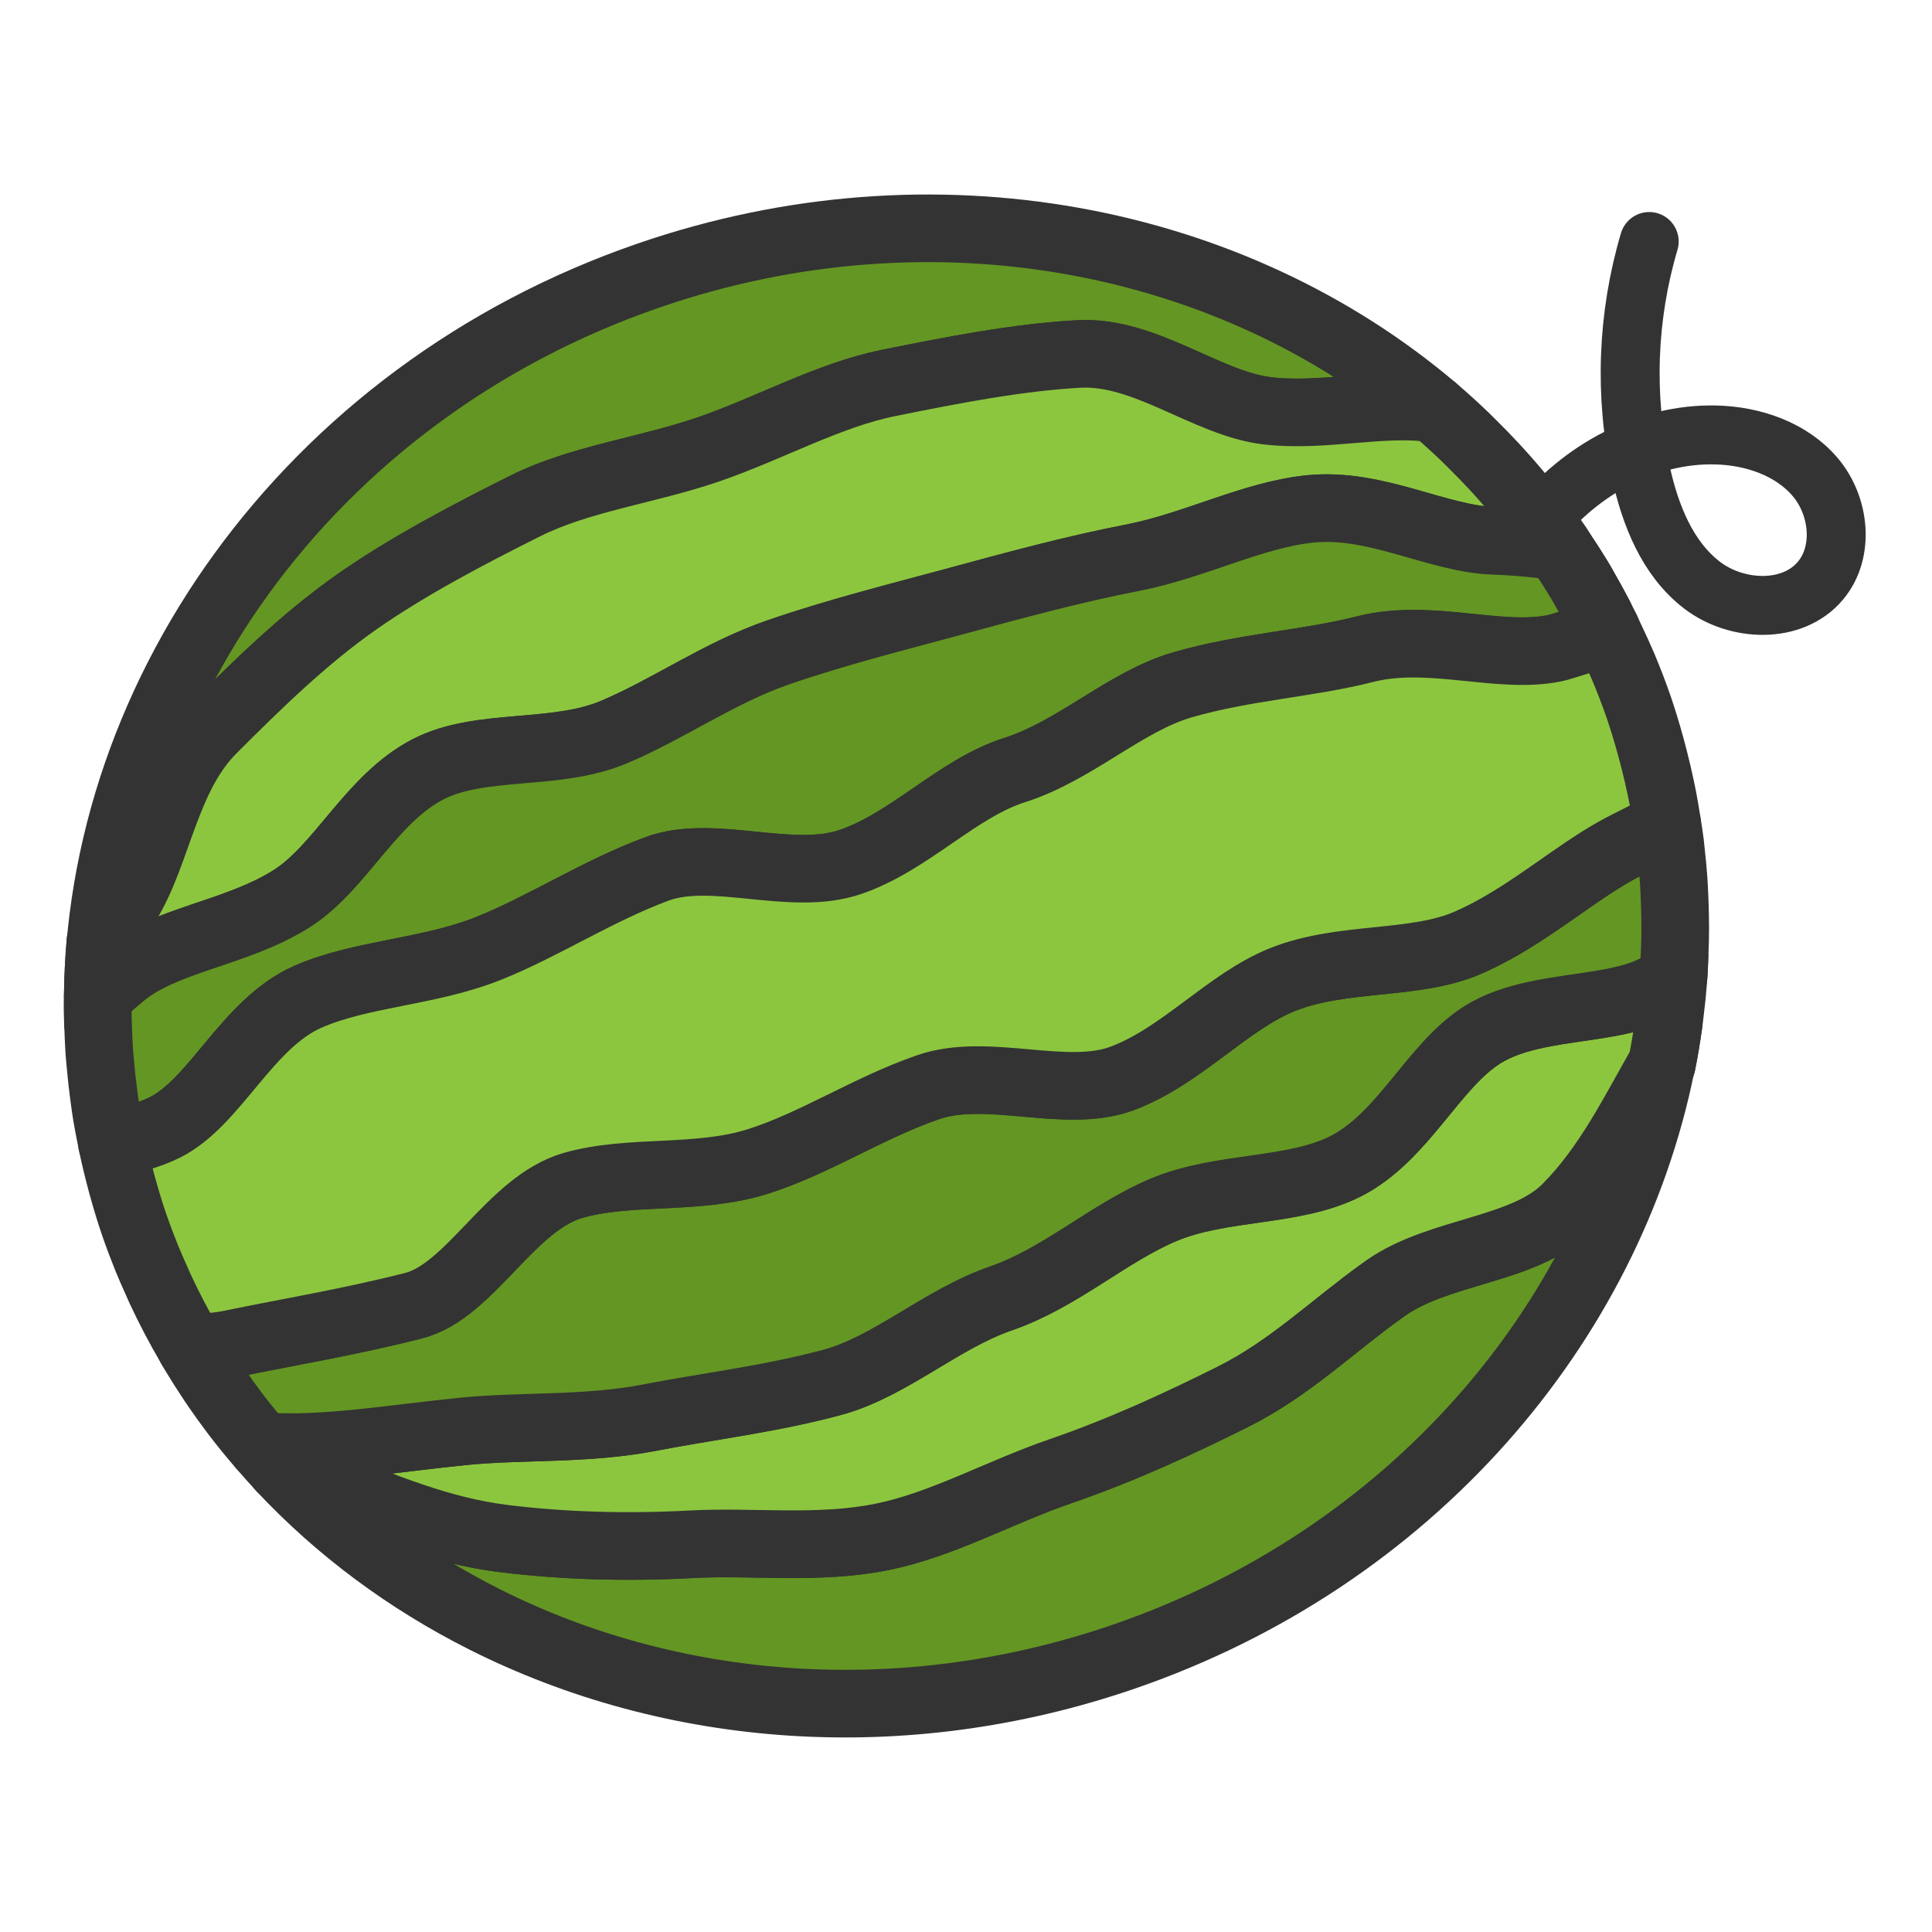
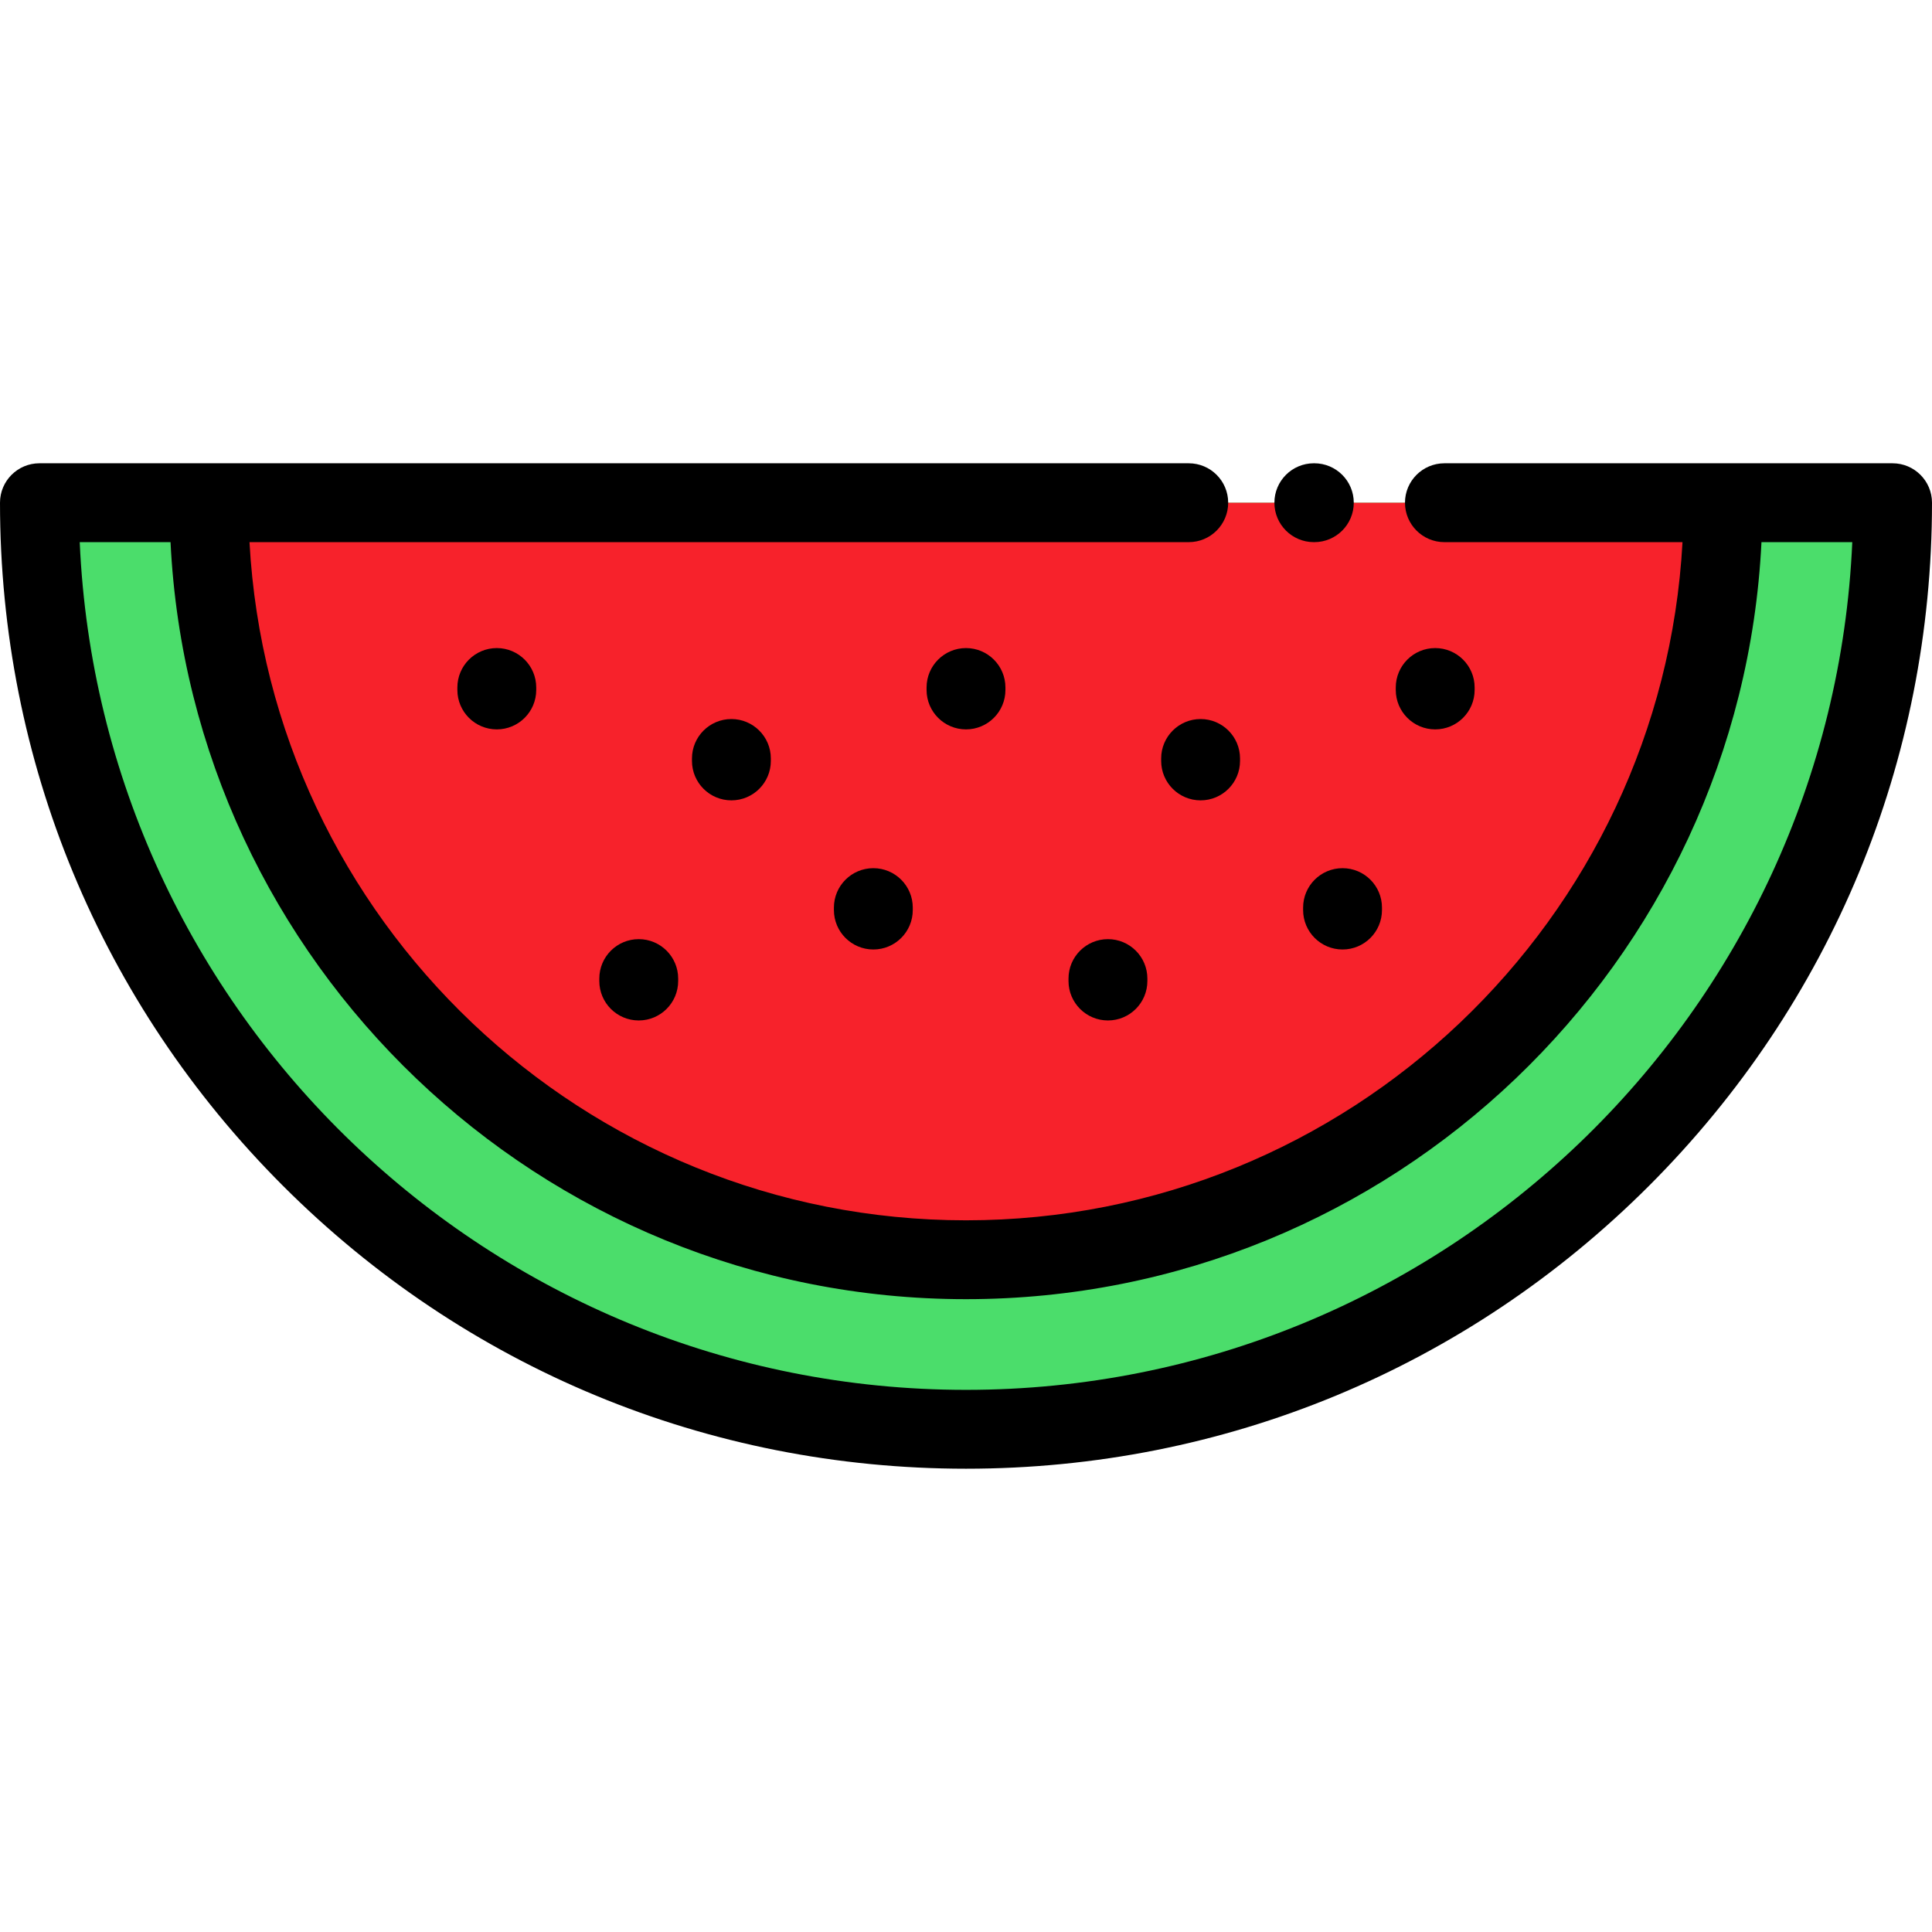
- <svg xmlns="http://www.w3.org/2000/svg" version="1.1" id="圖層_1" x="0" y="0" viewBox="0 0 100 100" xml:space="preserve">
-   <path d="M77.688 41.01c-1.206-.821-1.441-2.489-1.411-3.947.073-3.558 1.106-7.161 3.312-9.953 2.206-2.793 5.658-4.682 9.215-4.597 1.93.046 3.927.722 5.168 2.2 1.241 1.478 1.497 3.841.266 5.328-1.445 1.744-4.345 1.625-6.142.246-1.797-1.379-2.683-3.639-3.168-5.852a24.039 24.039 0 0 1 .435-11.935" stroke-linecap="round" fill="none" stroke-width="3.05" stroke="#333" stroke-miterlimit="10" />
-   <path d="M86.306 42.646l-.006.003c.021.136.043.271.062.407l.01.06c-.056-.4-.114-.8-.184-1.2.027.152.045.304.07.456.015.091.034.182.048.274z" fill="#649623" />
-   <path d="M84.05 34.584z" fill="#649623" />
-   <path d="M85.466 38.712c-.03-.11-.057-.22-.088-.33.026.091.046.183.071.274l.017.056z" fill="#649623" />
-   <path d="M86.721 48.086c.001-.328-.009-.656-.017-.984.003.129-.001.257.001.385.002.2.016.4.016.599z" fill="#649623" />
-   <path d="M85.982 40.867c-.049-.237-.095-.474-.149-.711.045.199.081.398.123.597l.026.114z" fill="#649623" />
-   <path d="M83.156 32.611c.075.153.139.313.212.468.127.27.257.538.378.813a35.723 35.723 0 0 0-.637-1.373l.043.094.004-.002z" fill="#649623" />
-   <path d="M86.656 45.816c-.009-.143-.026-.285-.036-.428l.005.09c.007.113.024.226.031.338z" fill="#649623" />
-   <path d="M86.698 46.913c-.011-.351-.017-.702-.038-1.053.014.224.009.447.019.67.004.127.015.255.019.383z" fill="#649623" />
-   <path d="M86.591 45.06a35.251 35.251 0 0 0-.132-1.327c.016.129.022.258.036.387.035.313.07.626.096.94z" fill="#649623" />
-   <path d="M86.606 50.77z" fill="#649623" />
-   <path d="M86.644 50.263c.031-.486.05-.973.061-1.461-.005.229-.022.457-.032.685-.01.258-.012.518-.029.776z" fill="#649623" />
-   <path d="M86.707 48.611v.116l.006-.288c0 .058-.005.115-.006.172z" fill="#649623" />
-   <path d="M86.721 48.086c0 .118-.006.236-.008.354.002-.118.008-.236.008-.354z" fill="#8cc63f" />
-   <path d="M86.644 50.263c-.011.169-.025.338-.038.507.014-.169.027-.338.038-.507z" fill="#8cc63f" />
-   <path d="M83.963 34.367c-.068-.161-.147-.315-.217-.475l.041.092c.056.129.121.252.176.383z" fill="#8cc63f" />
-   <path d="M86.074 41.327c.011.059.026.119.037.178-.04-.213-.084-.425-.128-.638l.012.059.079.401z" fill="#8cc63f" />
-   <path d="M86.449 43.66l.01.073c-.025-.206-.058-.411-.087-.617l.007.046c.023.166.049.332.07.498z" fill="#8cc63f" />
-   <path d="M86.656 45.816l.004.043a.571.571 0 0 1-.004-.043z" fill="#8cc63f" />
-   <path d="M85.602 39.237c-.045-.175-.088-.35-.136-.525.032.115.057.23.088.345l.048.18z" fill="#8cc63f" />
-   <path d="M86.428 52.508c-.018.145-.035.29-.055.434.02-.144.036-.289.055-.434z" fill="#8cc63f" />
-   <path d="M82.976 32.236c-.071-.141-.15-.278-.223-.418l.074.146c.048.092.102.179.149.272z" fill="#8cc63f" />
-   <path d="M85.534 38.983l.02.074c-.03-.115-.056-.23-.088-.345l-.017-.055c.03.108.056.217.085.326z" fill="#8cc63f" />
-   <path d="M85.958 40.762l.036.165c-.004-.02-.007-.04-.012-.059l-.027-.114.003.008z" fill="#8cc63f" />
-   <path d="M86.379 43.162a.634.634 0 0 0-.007-.046l-.01-.06.017.106z" fill="#8cc63f" />
-   <path d="M86.495 44.12c-.014-.129-.021-.258-.036-.387l-.01-.073c.019.153.03.307.046.46z" fill="#8cc63f" />
-   <path d="M83.377 33.1c.138.294.278.586.409.885a2.561 2.561 0 0 0-.041-.092c-.121-.274-.25-.543-.378-.813l.01.02z" fill="#8cc63f" />
-   <path d="M86.678 46.53c-.009-.224-.005-.447-.019-.67l-.004-.043c-.007-.113-.024-.225-.032-.338.025.35.041.7.055 1.051z" fill="#8cc63f" />
-   <path d="M86.707 48.611c.001-.057.006-.114.006-.171.002-.118.007-.236.008-.354 0-.199-.014-.399-.017-.599.005.375.01.75.003 1.124z" fill="#8cc63f" />
-   <path d="M86.707 48.728l-.002.074.002-.074z" fill="#649623" />
-   <path d="M86.188 41.916c-.024-.137-.052-.274-.078-.411l.013.079c.021.111.046.221.065.332z" fill="#649623" />
-   <path d="M86.698 46.913l.006.189-.006-.189z" fill="#649623" />
-   <path d="M86.591 45.06c.009.11.02.219.028.329-.008-.11-.019-.22-.028-.329z" fill="#649623" />
-   <path d="M85.378 38.382a13.135 13.135 0 0 0-.056-.186c.006.022.011.044.018.065l.038.121z" fill="#649623" />
-   <path d="M84.03 34.537c-.023-.056-.043-.115-.067-.17.021.049.037.102.058.151l.009.019z" fill="#649623" />
-   <path d="M83.109 32.519c-.046-.093-.086-.19-.132-.283.042.083.077.171.118.255a.365.365 0 0 0 .014.028z" fill="#649623" />
-   <path d="M85.833 40.156c-.03-.132-.065-.264-.097-.395l.022.099c.024.099.052.197.075.296z" fill="#649623" />
-   <path d="M86.704 47.487c-.002-.129.002-.257-.001-.385l-.006-.189c-.004-.128-.015-.255-.02-.383.014.319.023.638.027.957z" fill="#649623" />
-   <path d="M86.624 45.478c-.002-.03-.002-.06-.005-.09-.008-.11-.019-.219-.028-.329a33.24 33.24 0 0 0 .033.419z" fill="#649623" />
-   <path d="M86.3 42.649l-.004.002c.021.135.047.27.066.405-.018-.136-.041-.272-.062-.407z" fill="#649623" />
-   <path d="M83.151 32.613c-.014-.031-.027-.064-.043-.094l-.014-.027c.021.039.038.081.057.121z" fill="#649623" />
-   <path d="M86.674 49.487c.01-.229.026-.456.032-.685l.002-.074v-.116c-.006.292-.022.583-.034.875z" fill="#649623" />
-   <path d="M85.953 40.741l.003.012c-.042-.199-.077-.398-.123-.597-.023-.099-.052-.197-.075-.296.069.293.133.587.195.881z" fill="#649623" />
-   <path d="M86.172 41.882c.029.163.06.326.086.489-.025-.152-.043-.304-.07-.456-.02-.111-.045-.221-.065-.332.018.1.031.2.049.299z" fill="#649623" />
-   <path d="M85.425 38.578l.024.078c-.025-.091-.045-.183-.071-.274l-.038-.121c.03.106.056.212.085.317z" fill="#649623" />
-   <path d="M84.016 34.507a.097.097 0 0 1 .005.011c-.021-.05-.037-.102-.058-.151-.055-.13-.12-.253-.177-.382.076.174.156.345.23.522z" fill="#649623" />
-   <path d="M86.379 43.162c.023.166.049.332.07.498-.021-.166-.047-.332-.07-.498z" fill="#649623" />
-   <path d="M83.095 32.491c-.041-.084-.077-.172-.118-.255-.047-.093-.101-.18-.149-.272.09.175.179.35.267.527z" fill="#649623" />
-   <path d="M86.083 41.378l.04.205-.013-.079c-.011-.059-.025-.119-.037-.178l.01.052z" fill="#649623" />
-   <path d="M85.953 40.741l.005.021-.002-.009-.003-.012z" fill="#649623" />
-   <path d="M86.083 41.378c.032.168.059.336.089.504-.018-.099-.03-.199-.049-.299l-.04-.205z" fill="#649623" />
-   <path d="M83.786 33.984c-.131-.299-.271-.591-.409-.885.219.465.438.93.639 1.407-.074-.176-.154-.347-.23-.522z" fill="#649623" />
-   <path d="M85.425 38.578l.109.405c-.029-.109-.055-.218-.085-.326-.007-.027-.017-.053-.024-.079z" fill="#649623" />
-   <path d="M85.736 39.761c-.042-.175-.089-.349-.134-.524.008.029.013.058.02.087.038.146.078.291.114.437z" fill="#8cc63f" />
-   <path d="M84.819 36.6z" fill="#8cc63f" />
-   <path d="M84.05 34.584l-.02-.047.003.008.017.039z" fill="#8cc63f" />
-   <path d="M83.368 33.079c-.073-.154-.137-.314-.212-.468l-.004.001c.063.129.12.262.182.392.011.026.022.051.034.075z" fill="#8cc63f" />
-   <path d="M84.819 36.6a33.252 33.252 0 0 0-.769-2.015l-.017-.04c.28.673.545 1.356.786 2.055z" fill="#8cc63f" />
-   <path d="M86.306 42.646c-.014-.091-.034-.183-.048-.274.015.092.028.185.042.277l.006-.003z" fill="#8cc63f" />
-   <path d="M85.584 39.178l.038.146-.02-.087-.048-.18.03.121z" fill="#8cc63f" />
-   <path d="M85.994 40.927l.057.288.023.112a56.565 56.565 0 0 0-.08-.4z" fill="#8cc63f" />
-   <path d="M85.958 40.762l.093.453-.057-.288-.036-.165z" fill="#8cc63f" />
-   <path d="M83.377 33.1l-.009-.021-.034-.074.043.095z" fill="#8cc63f" />
-   <path d="M85.534 38.983l.051.195-.031-.121-.02-.074z" fill="#8cc63f" />
-   <path d="M85.631 39.363c.042.166.087.331.126.497l-.022-.099c-.035-.146-.076-.291-.113-.437l.009.039z" fill="#8cc63f" />
-   <path d="M85.322 38.196z" fill="#8cc63f" />
-   <path d="M84.022 34.521l.01.024-.003-.008-.009-.019.002.003z" fill="#8cc63f" />
-   <path d="M83.152 32.613c.062.129.12.262.182.392-.062-.13-.119-.263-.182-.392z" fill="#8cc63f" />
-   <path d="M84.022 34.521z" fill="#8cc63f" />
-   <path d="M86.258 42.372c-.026-.163-.057-.326-.086-.489.045.256.085.512.125.768l.004-.002-.043-.277z" fill="#8cc63f" />
-   <path d="M85.34 38.261a35.4 35.4 0 0 0-.521-1.662c.226.657.422 1.317.606 1.979-.029-.105-.055-.211-.085-.317z" fill="#8cc63f" />
-   <path d="M85.631 39.363c.117.459.224.918.322 1.378a38.493 38.493 0 0 0-.195-.881c-.04-.166-.084-.331-.127-.497z" fill="#8cc63f" />
-   <path d="M84.021 34.518l-.005-.011.006.014-.001-.003z" fill="#8cc63f" />
-   <path d="M86.051 41.215l.032.163-.009-.051a4.449 4.449 0 0 1-.023-.112z" fill="#8cc63f" />
-   <path d="M85.584 39.178l.047.185-.009-.039-.038-.146z" fill="#8cc63f" />
-   <path d="M5.059 51.825c0-.094-.003-.188-.002-.282l.007-.006c.013-.94.051-1.879.137-2.813.481-.642.954-1.298 1.378-1.987 1.608-2.616 1.977-6.536 4.422-8.978 2.203-2.199 4.707-4.677 7.501-6.629 2.582-1.803 5.661-3.43 8.68-4.939 2.839-1.419 6.329-1.843 9.498-2.934 3.169-1.091 6.199-2.805 9.31-3.434 3.308-.669 6.719-1.334 9.864-1.502 3.405-.182 6.611 2.559 9.702 2.937 2.938.359 6.033-.515 8.67-.103-10.427-8.853-25.874-11.981-40.643-6.898-17.749 6.11-28.959 22.169-28.515 38.691l-.001-.108a38.195 38.195 0 0 1-.008-1.015z" stroke="#333" stroke-width="3.5" stroke-miterlimit="10" fill="#649623" stroke-linejoin="round" />
-   <path d="M74.227 21.157z" fill="#8cc63f" />
-   <path d="M5.074 53.133c.012.365.021.729.044 1.094-.016-.26-.018-.519-.028-.778-.005-.105-.013-.211-.016-.316z" fill="#8cc63f" />
-   <path d="M7.625 65.195c.065.159.138.312.205.47a2.827 2.827 0 0 0-.035-.081c-.055-.13-.116-.257-.17-.389z" fill="#8cc63f" />
-   <path d="M5.121 54.258c.005.083.015.165.021.248l-.001-.026c-.006-.074-.015-.148-.02-.222z" fill="#8cc63f" />
-   <path d="M77.819 24.674z" fill="#8cc63f" />
-   <path d="M6.272 61.159l-.012-.045.026.103-.013-.055-.001-.003z" fill="#8cc63f" />
-   <path d="M76.248 23.023z" fill="#8cc63f" />
-   <path d="M6.31 61.31c.023.085.042.171.066.256-.022-.079-.039-.158-.06-.237l-.006-.019z" fill="#8cc63f" />
-   <path d="M10.015 69.973l.017.029-.014-.025-.003-.004z" fill="#8cc63f" />
-   <path d="M11.131 71.726c.083.121.166.242.25.361-.056-.081-.11-.164-.165-.245-.028-.039-.058-.076-.085-.116z" fill="#8cc63f" />
-   <path d="M10.987 71.504c.038.057.074.116.113.173-.03-.043-.056-.089-.086-.133l-.027-.04z" fill="#8cc63f" />
-   <path d="M10.138 70.187c.084.139.172.275.258.412-.046-.073-.089-.147-.134-.22-.04-.065-.084-.127-.124-.192z" fill="#8cc63f" />
-   <g>
-     <path d="M71.728 66.666c-.065.045-.127.094-.192.14-2.504 1.782-4.766 4.012-7.708 5.484-2.839 1.419-5.772 2.772-8.942 3.863-3.169 1.091-6.122 2.769-9.233 3.398-3.308.668-6.686.212-9.831.38-3.405.182-6.628.089-9.719-.29-3.431-.42-6.343-1.73-9.22-2.803-.789-.294-1.566-.568-2.325-.843 2.999 3.198 6.57 5.835 10.531 7.827 9.642 4.85 21.575 5.886 33.097 1.92 14.833-5.105 25.085-17.162 27.8-30.628-1.393 2.433-2.78 5.28-4.925 7.422-2.202 2.198-6.538 2.178-9.333 4.13z" stroke="#333" stroke-width="3.5" stroke-miterlimit="10" fill="#649623" stroke-linejoin="round" />
-     <path d="M86.373 52.943c-.102.728-.24 1.45-.386 2.17l.031-.055c.141-.701.256-1.407.355-2.115z" stroke="#333" stroke-width="3.5" stroke-miterlimit="10" fill="#649623" stroke-linejoin="round" />
-   </g>
-   <path d="M12.126 73.105l-.057-.077c.121.161.238.326.362.485-.066-.085-.128-.174-.194-.26l-.111-.148z" fill="#8cc63f" />
-   <path d="M13.537 74.868l-.008-.01c.333.388.68.763 1.029 1.135a36.849 36.849 0 0 1-1.002-1.124l-.019-.001z" fill="#8cc63f" />
-   <path d="M5.633 58.343l.018.09-.002-.011a1.105 1.105 0 0 1-.016-.079z" fill="#8cc63f" />
-   <path d="M8.383 66.924c.078.167.165.328.246.493l-.067-.138c-.058-.119-.122-.235-.179-.355z" fill="#8cc63f" />
-   <path d="M5.307 56.236c.036.294.08.588.124.882-.017-.114-.031-.227-.046-.341-.025-.18-.056-.36-.078-.541z" fill="#8cc63f" />
-   <path d="M5.819 59.29c.031.147.056.294.09.44-.027-.12-.046-.24-.072-.36-.006-.026-.013-.053-.018-.08z" fill="#8cc63f" />
-   <path d="M9.222 68.587c.083.155.173.306.258.46l-.101-.185c-.051-.093-.107-.182-.157-.275z" fill="#8cc63f" />
-   <path d="M5.489 57.535c.019.12.035.239.055.359-.014-.083-.022-.165-.036-.248-.005-.037-.013-.074-.019-.111z" fill="#8cc63f" />
-   <path d="M5.147 54.559c.037.501.077 1.001.136 1.502-.039-.339-.062-.678-.091-1.018-.015-.161-.034-.322-.045-.484z" fill="#8cc63f" />
-   <path fill="#8cc63f" d="M14.558 75.994l-.001-.001z" />
-   <path d="M5.633 58.343c-.028-.15-.062-.299-.088-.448.025.149.06.298.088.448z" fill="#8cc63f" />
-   <path d="M11.131 71.726l-.032-.049.032.049z" fill="#8cc63f" />
-   <path d="M5.307 56.236c-.007-.058-.018-.116-.025-.175.007.059.018.117.025.175z" fill="#8cc63f" />
-   <path d="M10.138 70.187c-.037-.061-.07-.124-.107-.185.037.061.07.124.107.185z" fill="#8cc63f" />
-   <path d="M77.35 24.158z" fill="#8cc63f" />
-   <path d="M75.835 22.613c.14.134.275.273.413.41-.138-.137-.273-.276-.413-.41z" fill="#8cc63f" />
-   <path d="M5.121 54.258l-.003-.031.003.031z" fill="#8cc63f" />
-   <path fill="#8cc63f" d="M74.226 21.156l.001.001z" />
-   <path d="M8.309 66.759c.025.055.048.111.074.166-.022-.046-.04-.094-.061-.14l-.013-.026z" fill="#8cc63f" />
-   <path d="M6.376 61.566c.017.058.037.116.054.175l-.005-.018c-.015-.052-.034-.105-.049-.157z" fill="#8cc63f" />
-   <path d="M7.588 65.098l.037.097-.029-.078a.108.108 0 0 1-.008-.019z" fill="#8cc63f" />
-   <path d="M5.908 59.73c.026.116.06.232.088.348l-.005-.022c-.026-.108-.058-.216-.083-.326z" fill="#8cc63f" />
-   <path d="M9.118 68.383c.036.067.068.137.104.204-.033-.061-.062-.125-.094-.186l-.01-.018z" fill="#8cc63f" />
-   <path d="M5.509 57.646c.013.083.021.166.036.248.026.15.061.299.088.448l.016.079a28.54 28.54 0 0 1-.14-.775z" fill="#8cc63f" />
-   <path fill="#8cc63f" d="M6.273 61.161l-.001-.001v-.001z" />
-   <path d="M9.127 68.401c.032.061.061.125.094.186.05.093.107.183.158.275-.084-.153-.169-.306-.252-.461z" fill="#8cc63f" />
-   <path d="M10.017 69.977l.014.025c.036.061.07.124.107.185.04.065.084.127.124.192a38.99 38.99 0 0 1-.245-.402z" fill="#8cc63f" />
-   <path d="M6.339 61.407l-.024-.078c.022.079.038.158.06.237.015.053.034.105.049.157-.029-.105-.055-.211-.085-.316z" fill="#8cc63f" />
-   <path d="M5.067 52.84c-.008-.339-.01-.677-.008-1.015-.001.338 0 .676.008 1.015z" fill="#8cc63f" />
-   <path d="M7.596 65.117l.029.078c.054.132.115.258.17.389-.065-.156-.136-.309-.199-.467z" fill="#8cc63f" />
-   <path d="M5.837 59.371c.026.12.044.24.072.36.025.109.057.218.083.327a28.249 28.249 0 0 1-.155-.687z" fill="#8cc63f" />
-   <path d="M8.322 66.784l.061.14c.057.12.121.235.179.355-.08-.165-.163-.328-.24-.495z" fill="#8cc63f" />
-   <path d="M5.09 53.449c.011.259.012.518.029.777l.003.031c.005.074.015.148.02.222a29.46 29.46 0 0 1-.052-1.03z" fill="#8cc63f" />
-   <path d="M12.126 73.105c.037.049.073.099.111.148l-.111-.148z" fill="#8cc63f" />
-   <path d="M82.754 31.818a35.07 35.07 0 0 0-.734-1.334c-.054-.094-.103-.192-.158-.285-.059-.1-.12-.199-.18-.299a35.3 35.3 0 0 0-.813-1.264c-.078-.118-.149-.243-.229-.36h-.003c-.045-.066-.084-.136-.13-.202l-.003-.005a35.8 35.8 0 0 0-1.155-1.57c-.041-.053-.085-.102-.126-.155-.131-.166-.267-.327-.4-.491a36.493 36.493 0 0 0-1.473-1.695 35.806 35.806 0 0 0-1.103-1.136c-.138-.136-.273-.276-.413-.41-.522-.5-1.056-.988-1.608-1.456l-.001-.001c-2.637-.412-5.732.462-8.67.103-3.091-.378-6.297-3.119-9.702-2.937-3.145.168-6.556.833-9.864 1.502-3.111.629-6.141 2.343-9.31 3.434-3.169 1.091-6.659 1.514-9.498 2.934-3.018 1.509-6.098 3.136-8.68 4.939-2.794 1.952-5.299 4.429-7.501 6.629-2.446 2.442-2.815 6.362-4.422 8.978A25.996 25.996 0 0 1 5.2 48.724a35.62 35.62 0 0 0-.137 2.813 64.8 64.8 0 0 1 1.242-1.067c2.228-1.858 5.89-2.127 8.789-3.955 2.534-1.598 4.117-5.198 7.088-6.713 2.718-1.386 6.551-.633 9.578-1.905 2.847-1.196 5.46-3.08 8.534-4.138 3.073-1.058 6.12-1.814 9.1-2.623 3.169-.861 6.191-1.681 9.187-2.262 3.275-.635 6.25-2.234 9.232-2.535 3.409-.343 6.594 1.556 9.494 1.649.943.03 1.804.109 2.632.206.231.027.472.048.697.079l.052.08c.064.094.122.193.185.288.313.471.62.947.911 1.435.075.126.147.255.221.383l.082.149c.255.445.503.895.739 1.353l-.072-.143z" stroke-linejoin="round" fill="#8cc63f" stroke="#333" stroke-width="3.5" stroke-miterlimit="10" />
-   <path d="M5.191 55.044c.029.339.052.679.091 1.018.007.058.018.117.025.175.022.18.053.36.078.541a35.353 35.353 0 0 1-.194-1.734z" fill="#8cc63f" />
-   <path d="M11.014 71.544c.029.044.056.089.086.133l.032.049c.027.04.057.077.084.117-.069-.099-.135-.199-.202-.299z" fill="#8cc63f" />
-   <path d="M86.627 50.5c-.069.06-.131.125-.201.183-1.582 1.319-4.345 1.298-6.853 1.827-1.025.216-2.008.521-2.849 1.052-2.534 1.598-4.085 5.279-7.056 6.793-2.718 1.386-6.414.993-9.442 2.264-2.847 1.196-5.345 3.527-8.419 4.585-3.073 1.058-5.724 3.529-8.704 4.338-3.169.861-6.483 1.253-9.479 1.834-3.275.635-6.644.409-9.625.709-3.409.343-6.73.902-9.63.808l-.813-.026c.328.38.659.758 1.002 1.124l.001.001c.759.275 1.536.549 2.325.844 2.878 1.073 5.789 2.384 9.22 2.803 3.091.378 6.314.471 9.719.29 3.145-.168 6.523.289 9.831-.38 3.111-.629 6.065-2.307 9.233-3.398 3.169-1.091 6.102-2.444 8.942-3.863 2.943-1.471 5.204-3.702 7.708-5.484.064-.046.127-.095.192-.14 2.794-1.952 7.131-1.932 9.334-4.131 2.161-2.158 3.552-5.032 4.956-7.477.14-.701.255-1.407.354-2.115.02-.145.037-.29.055-.434a36.14 36.14 0 0 0 .179-1.738c.013-.169.027-.338.038-.507.016-.258.018-.517.029-.776-.015.339-.024.677-.047 1.014z" stroke-linejoin="round" fill="#8cc63f" stroke="#333" stroke-width="3.5" stroke-miterlimit="10" />
-   <path d="M6.951 63.4z" fill="#8cc63f" />
-   <path d="M5.489 57.535c-.022-.139-.038-.278-.058-.417.02.139.036.278.058.417z" fill="#8cc63f" />
-   <path d="M5.819 59.29z" fill="#8cc63f" />
-   <path d="M6.951 63.4z" fill="#8cc63f" />
-   <path d="M5.074 53.133l-.006-.185.006.185z" fill="#8cc63f" />
-   <path d="M8.165 66.428c-.046-.102-.089-.205-.135-.307-.067-.152-.135-.302-.2-.455.156.367.312.733.479 1.093l-.029-.066c-.04-.087-.076-.177-.115-.265z" fill="#8cc63f" />
-   <path d="M5.147 54.559l-.005-.054a.83.83 0 0 0 .005.054z" fill="#8cc63f" />
-   <path d="M10.987 71.504z" fill="#8cc63f" />
-   <path d="M12.068 73.028z" fill="#8cc63f" />
-   <path d="M9.041 68.231l-.031-.061c-.13-.249-.258-.5-.382-.753.159.325.32.648.489.966-.025-.047-.048-.096-.072-.144l-.004-.008z" fill="#8cc63f" />
-   <path d="M5.996 60.079c.082.346.171.69.264 1.035-.05-.186-.095-.372-.142-.558-.04-.159-.084-.318-.122-.477z" fill="#8cc63f" />
-   <path d="M10.015 69.973z" fill="#8cc63f" />
-   <path d="M13.529 74.858z" fill="#8cc63f" />
-   <path d="M11.215 71.842c.056.081.109.164.165.245.223.319.455.63.688.941l.057.077a36.759 36.759 0 0 1-.91-1.263z" fill="#8cc63f" />
-   <path d="M7.795 65.584l.035.081c.065.153.133.304.2.455-.079-.178-.159-.355-.235-.536z" fill="#8cc63f" />
-   <path d="M5.384 56.777l.046.341c.021.139.036.278.058.417l.02.111c-.046-.289-.084-.579-.124-.869z" fill="#8cc63f" />
-   <path d="M13.555 74.869a35.43 35.43 0 0 1-1.319-1.616c.066.086.128.175.194.26.356.457.721.907 1.098 1.345l.008.01.019.001z" fill="#8cc63f" />
-   <path d="M10.262 70.379c.045.073.088.147.134.22.192.306.39.606.59.905l.027.04a36.749 36.749 0 0 1-.751-1.165z" fill="#8cc63f" />
-   <path d="M9.888 69.752h-.001l-.043-.078c-.157-.269-.314-.538-.464-.811l.101.185a33.755 33.755 0 0 0 .537.93c-.045-.075-.086-.152-.13-.226z" fill="#8cc63f" />
-   <path d="M8.562 67.279l.067.138a33.19 33.19 0 0 0-.067-.138z" fill="#8cc63f" />
-   <path d="M5.805 59.211l-.01-.043h.001a37.697 37.697 0 0 1-.147-.745l.002.011c.053.286.108.572.168.858l.018.08c-.012-.055-.021-.108-.032-.161z" fill="#8cc63f" />
-   <path d="M6.118 60.556c.047.186.092.372.142.558l.012.045c-.054-.201-.103-.402-.154-.603z" fill="#8cc63f" />
-   <path d="M5.067 52.84l.001.108.006.185c.003.105.011.211.016.317-.009-.204-.018-.407-.023-.61z" fill="#8cc63f" />
-   <path d="M5.141 54.48l.001.026a.985.985 0 0 0 .005.054c.012.161.031.323.045.484-.017-.188-.038-.376-.051-.564z" fill="#8cc63f" />
-   <path d="M5.057 51.543c-.001.094.003.188.002.282 0-.096.003-.192.004-.288l-.006.006z" fill="#8cc63f" />
-   <path d="M8.03 66.121c.045.102.089.206.135.307l-.042-.096-.093-.211z" fill="#8cc63f" />
-   <path d="M8.29 66.712l-.01-.019.029.066a.315.315 0 0 0 .013.026l-.032-.073z" fill="#8cc63f" />
-   <path d="M7.592 65.109l-.007-.017a.014.014 0 0 1 .002.006.154.154 0 0 1 .005.011z" fill="#8cc63f" />
-   <path d="M9.01 68.17l.031.061-.008-.016-.023-.045z" fill="#8cc63f" />
-   <path d="M9.048 68.244l-.003-.005c.025.047.047.096.072.144l.01.018-.079-.157z" fill="#8cc63f" />
-   <path d="M5.991 60.057l.005.022c.038.159.082.318.122.477-.042-.166-.087-.332-.127-.499z" fill="#8cc63f" />
-   <path d="M6.43 61.741a36.546 36.546 0 0 0-.005-.017l.005.017z" fill="#8cc63f" />
-   <path d="M8.29 66.712l.032.072c.077.167.16.33.24.495.146.3.295.597.449.891l.023.044a33.8 33.8 0 0 1-.744-1.502z" fill="#8cc63f" />
-   <path d="M5.991 60.057c.039.167.085.333.127.499.051.201.1.402.154.603v.001a36.313 36.313 0 0 1-.467-1.95c.011.053.02.107.032.16.049.23.1.459.154.687z" fill="#8cc63f" />
-   <path d="M6.425 61.723a33.519 33.519 0 0 1-.086-.316c.03.105.056.211.086.316z" fill="#8cc63f" />
-   <path d="M7.592 65.109l.003.009c.064.158.134.311.2.467.076.18.156.358.235.536l.093.212c-.182-.405-.363-.81-.531-1.224z" fill="#8cc63f" />
-   <path d="M83.095 32.491c-.087-.177-.177-.352-.267-.527a34.59 34.59 0 0 0-.739-1.353l-.082-.149c-.074-.128-.146-.257-.221-.383a34.476 34.476 0 0 0-.916-1.442c-.079-.119-.151-.243-.232-.36-.224-.031-.466-.052-.697-.079a30.281 30.281 0 0 0-2.632-.206c-2.899-.094-6.084-1.993-9.494-1.649-2.982.3-5.957 1.9-9.232 2.535-2.996.581-6.018 1.4-9.187 2.262-2.979.81-6.026 1.565-9.1 2.623-3.074 1.058-5.687 2.942-8.534 4.138-3.027 1.271-6.86.519-9.578 1.905-2.971 1.515-4.554 5.115-7.088 6.713-2.899 1.828-6.561 2.096-8.789 3.955-.426.355-.838.711-1.242 1.067-.001.096-.004.192-.004.288-.002.338 0 .676.008 1.015.005.203.014.406.022.609.014.344.027.687.051 1.031.013.188.034.376.05.563.05.578.114 1.156.193 1.734.04.29.077.579.125.869.042.259.091.517.139.776.046.248.096.497.148.745.943-.149 1.871-.386 2.73-.81 2.622-1.294 4.265-5.386 7.416-6.767 2.767-1.213 6.255-1.262 9.362-2.508 2.855-1.144 5.605-2.961 8.697-4.107 2.918-1.082 6.942.699 10.029-.364 3.087-1.063 5.523-3.811 8.489-4.754 3.142-.999 5.73-3.555 8.683-4.41 3.216-.931 6.53-1.101 9.457-1.848 3.334-.851 6.941.546 9.806-.048.254-.053.494-.139.74-.211a13.454 13.454 0 0 0 1.946-.727c-.02-.044-.037-.086-.057-.126z" stroke="#333" stroke-width="3.5" stroke-miterlimit="10" fill="#649623" stroke-linejoin="round" />
-   <path d="M86.704 47.487a34.14 34.14 0 0 0-.027-.958c-.014-.35-.029-.701-.054-1.051a34.66 34.66 0 0 0-.128-1.359c-.017-.153-.028-.306-.047-.459-.021-.166-.047-.332-.07-.498l-.016-.106c-.019-.135-.045-.27-.066-.405-.66.353-1.332.707-2.035 1.054-.995.491-1.972 1.143-2.973 1.838-1.637 1.137-3.339 2.389-5.295 3.246-2.767 1.213-6.506.669-9.614 1.915-2.855 1.144-5.223 3.975-8.315 5.121-2.918 1.082-6.935-.616-10.022.447-3.087 1.063-5.836 2.898-8.802 3.841-3.141.999-6.644.394-9.598 1.249-3.216.931-5.305 5.47-8.232 6.218-3.334.851-6.597 1.386-9.462 1.98-.69.143-1.378.186-2.062.192.044.074.085.151.129.225a38.99 38.99 0 0 0 .996 1.567l.201.298c.295.428.598.849.911 1.262.037.049.073.099.111.148.423.553.865 1.089 1.319 1.616l.813.026c2.9.094 6.221-.465 9.63-.808 2.982-.3 6.35-.074 9.625-.709 2.996-.581 6.309-.973 9.479-1.834 2.98-.81 5.63-3.28 8.704-4.338 3.074-1.058 5.572-3.389 8.419-4.585 3.027-1.271 6.723-.879 9.442-2.264 2.971-1.515 4.522-5.195 7.056-6.793.841-.53 1.824-.836 2.849-1.052 2.508-.529 5.271-.507 6.853-1.827.07-.058.132-.124.201-.183.024-.337.033-.675.047-1.013.012-.292.028-.583.033-.876.01-.375.005-.75 0-1.125z" stroke="#333" stroke-width="3.5" stroke-miterlimit="10" fill="#649623" stroke-linejoin="round" />
-   <path d="M9.127 68.401c.082.155.167.308.252.461a36.049 36.049 0 0 1-.332-.619c.028.053.053.106.08.158z" fill="#8cc63f" />
-   <path d="M6.31 61.31l-.024-.093.024.093z" fill="#8cc63f" />
-   <path d="M6.273 61.161l.013.055.024.093.006.019c-.016-.055-.028-.111-.043-.167z" fill="#8cc63f" />
-   <path d="M6.316 61.329l.024.078-.067-.247v.001c.015.056.027.112.043.168z" fill="#8cc63f" />
-   <path d="M9.045 68.239l-.004-.008.004.008z" fill="#8cc63f" />
-   <path d="M6.951 63.4z" fill="#8cc63f" />
-   <path d="M8.28 66.693c-.04-.087-.076-.177-.116-.265.04.088.076.178.116.265z" fill="#8cc63f" />
-   <path d="M5.805 59.211l-.009-.044h-.002l.011.044z" fill="#8cc63f" />
-   <path d="M9.887 69.752h.001l-.045-.078c.016.025.029.052.044.078z" fill="#8cc63f" />
-   <path d="M8.165 66.428c.04.088.076.178.116.265l.01.019c-.058-.125-.11-.254-.167-.38.013.032.026.065.041.096z" fill="#8cc63f" />
-   <path d="M7.592 65.109z" fill="#8cc63f" />
-   <path d="M9.041 68.231l.004.008.003.005a.773.773 0 0 0-.015-.029l.008.016z" fill="#8cc63f" />
-   <path d="M86.172 41.882c-.03-.168-.057-.336-.089-.504a36.387 36.387 0 0 0-.125-.616l-.005-.021c-.098-.46-.205-.919-.322-1.378l-.047-.185-.051-.195c-.036-.135-.071-.27-.109-.405a35.374 35.374 0 0 0-.606-1.979 34.995 34.995 0 0 0-.797-2.079l-.006-.014a35.76 35.76 0 0 0-.639-1.407l-.044-.094c-.062-.13-.119-.263-.182-.392-.622.291-1.275.53-1.946.727-.246.072-.486.158-.74.211-2.864.594-6.471-.803-9.806.048-2.927.747-6.241.917-9.457 1.848-2.954.855-5.542 3.411-8.683 4.41-2.966.943-5.402 3.692-8.489 4.754-3.087 1.062-7.111-.718-10.029.364-3.092 1.146-5.842 2.963-8.697 4.107-3.108 1.245-6.595 1.295-9.362 2.508-3.151 1.381-4.794 5.472-7.416 6.767-.859.424-1.787.662-2.73.81l.009.044c.137.651.294 1.301.467 1.95l.067.247c.184.666.384 1.331.612 1.993.199.578.415 1.147.641 1.708.168.414.348.819.531 1.224.056.126.109.255.167.38a35.5 35.5 0 0 0 1.554 2.961l.045.078c.684-.006 1.372-.049 2.062-.192 2.864-.594 6.127-1.129 9.462-1.98 2.927-.747 5.016-5.287 8.232-6.218 2.954-.855 6.456-.25 9.598-1.249 2.966-.943 5.715-2.779 8.802-3.841 3.087-1.062 7.103.635 10.022-.447 3.092-1.146 5.459-3.977 8.315-5.121 3.108-1.245 6.847-.702 9.614-1.915 1.956-.857 3.658-2.109 5.295-3.246 1.001-.695 1.978-1.347 2.973-1.838a68.48 68.48 0 0 0 2.035-1.054c-.041-.257-.081-.513-.126-.769z" stroke-linejoin="round" fill="#8cc63f" stroke="#333" stroke-width="3.5" stroke-miterlimit="10" />
+ <svg xmlns="http://www.w3.org/2000/svg" version="1.1" id="Layer_1" x="0px" y="0px" viewBox="0 0 512 512" style="enable-background:new 0 0 512 512;" xml:space="preserve" width="40px" height="40px">
+   <path style="fill:#4BDD6B;" d="M382.784,133.224h118.767c0,135.614-109.937,245.551-245.551,245.551S10.449,268.839,10.449,133.224  h10.514h294.07H382.784z" />
+   <path style="fill:#F7222B;" d="M456.62,133.224c0,110.8-89.82,200.62-200.62,200.62s-200.62-89.82-200.62-200.62H456.62z" />
+   <path d="M380.343,193.294c5.77,0,10.449-4.678,10.449-10.449v-0.651c0-5.771-4.679-10.449-10.449-10.449  s-10.449,4.678-10.449,10.449v0.651C369.894,188.616,374.573,193.294,380.343,193.294z" />
+   <path d="M307.722,201.002v0.651c0,5.771,4.679,10.449,10.449,10.449s10.449-4.678,10.449-10.449v-0.651  c0-5.771-4.679-10.449-10.449-10.449S307.722,195.231,307.722,201.002z" />
+   <path d="M245.551,182.194v0.651c0,5.771,4.679,10.449,10.449,10.449c5.77,0,10.449-4.678,10.449-10.449v-0.651  c0-5.771-4.679-10.449-10.449-10.449C250.23,171.745,245.551,176.423,245.551,182.194z" />
+   <path d="M183.38,201.002v0.651c0,5.771,4.679,10.449,10.449,10.449s10.449-4.678,10.449-10.449v-0.651  c0-5.771-4.679-10.449-10.449-10.449S183.38,195.231,183.38,201.002z" />
+   <path d="M121.208,182.194v0.651c0,5.771,4.679,10.449,10.449,10.449s10.449-4.678,10.449-10.449v-0.651  c0-5.771-4.679-10.449-10.449-10.449S121.208,176.423,121.208,182.194z" />
+   <path d="M345.339,240.524v0.651c0,5.771,4.679,10.449,10.449,10.449s10.449-4.678,10.449-10.449v-0.651  c0-5.771-4.679-10.449-10.449-10.449S345.339,234.753,345.339,240.524z" />
+   <path d="M283.167,259.332v0.651c0,5.771,4.679,10.449,10.449,10.449s10.449-4.678,10.449-10.449v-0.651  c0-5.771-4.679-10.449-10.449-10.449S283.167,253.561,283.167,259.332z" />
+   <path d="M220.996,240.524v0.651c0,5.771,4.679,10.449,10.449,10.449s10.449-4.678,10.449-10.449v-0.651  c0-5.771-4.679-10.449-10.449-10.449S220.996,234.753,220.996,240.524z" />
+   <path d="M158.824,259.332v0.651c0,5.771,4.679,10.449,10.449,10.449s10.449-4.678,10.449-10.449v-0.651  c0-5.771-4.679-10.449-10.449-10.449S158.824,253.561,158.824,259.332z" />
+   <path d="M348.179,143.673h0.135c5.77,0,10.449-4.678,10.449-10.449s-4.679-10.449-10.449-10.449h-0.135  c-5.77,0-10.449,4.678-10.449,10.449S342.408,143.673,348.179,143.673z" />
+   <path d="M501.551,122.776H382.784c-5.77,0-10.449,4.678-10.449,10.449s4.679,10.449,10.449,10.449h63.097  C440.437,243.693,357.355,323.396,256,323.396S71.563,243.693,66.119,143.673h248.913c5.77,0,10.449-4.678,10.449-10.449  s-4.679-10.449-10.449-10.449H10.449C4.679,122.776,0,127.454,0,133.224c0,68.38,26.628,132.668,74.981,181.019  S187.62,389.224,256,389.224s132.668-26.628,181.019-74.981S512,201.605,512,133.224C512,127.455,507.321,122.776,501.551,122.776z   M256,368.327c-126.139,0-229.394-99.841-234.872-224.653h24.063C50.656,255.223,143.12,344.294,256,344.294  s205.344-89.071,210.809-200.62h24.063C485.394,268.487,382.139,368.327,256,368.327z" />
</svg>
